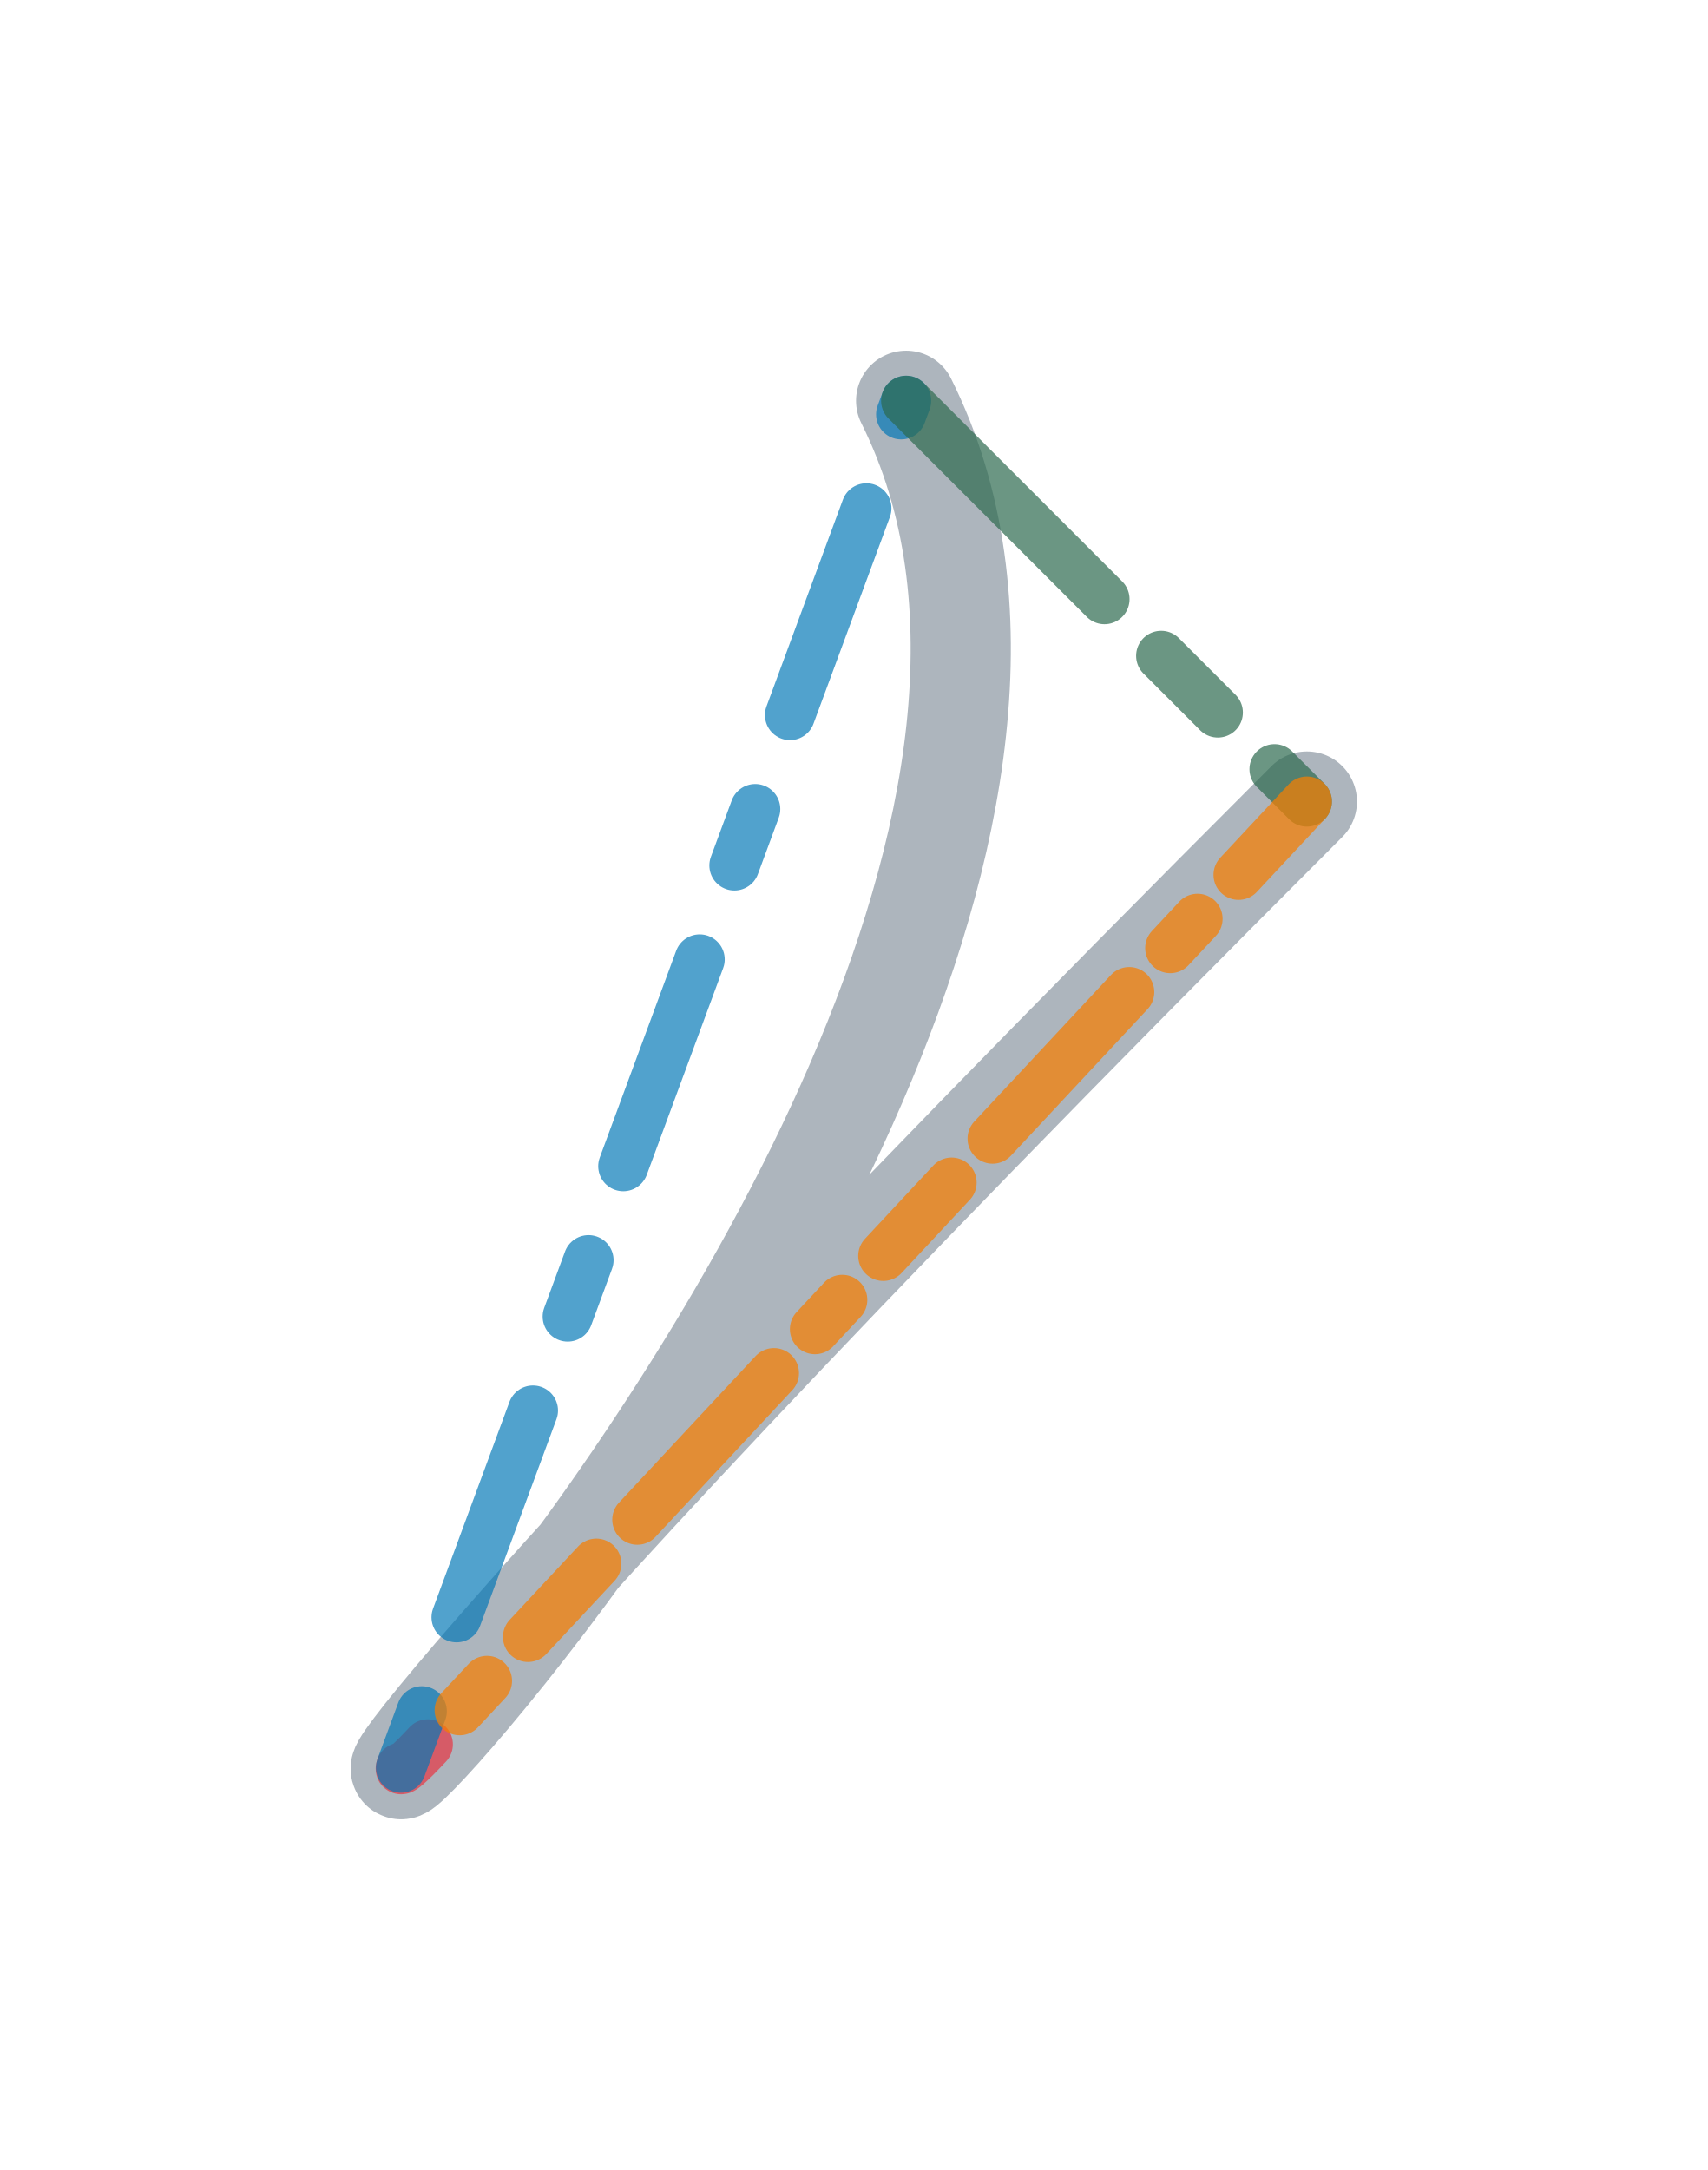
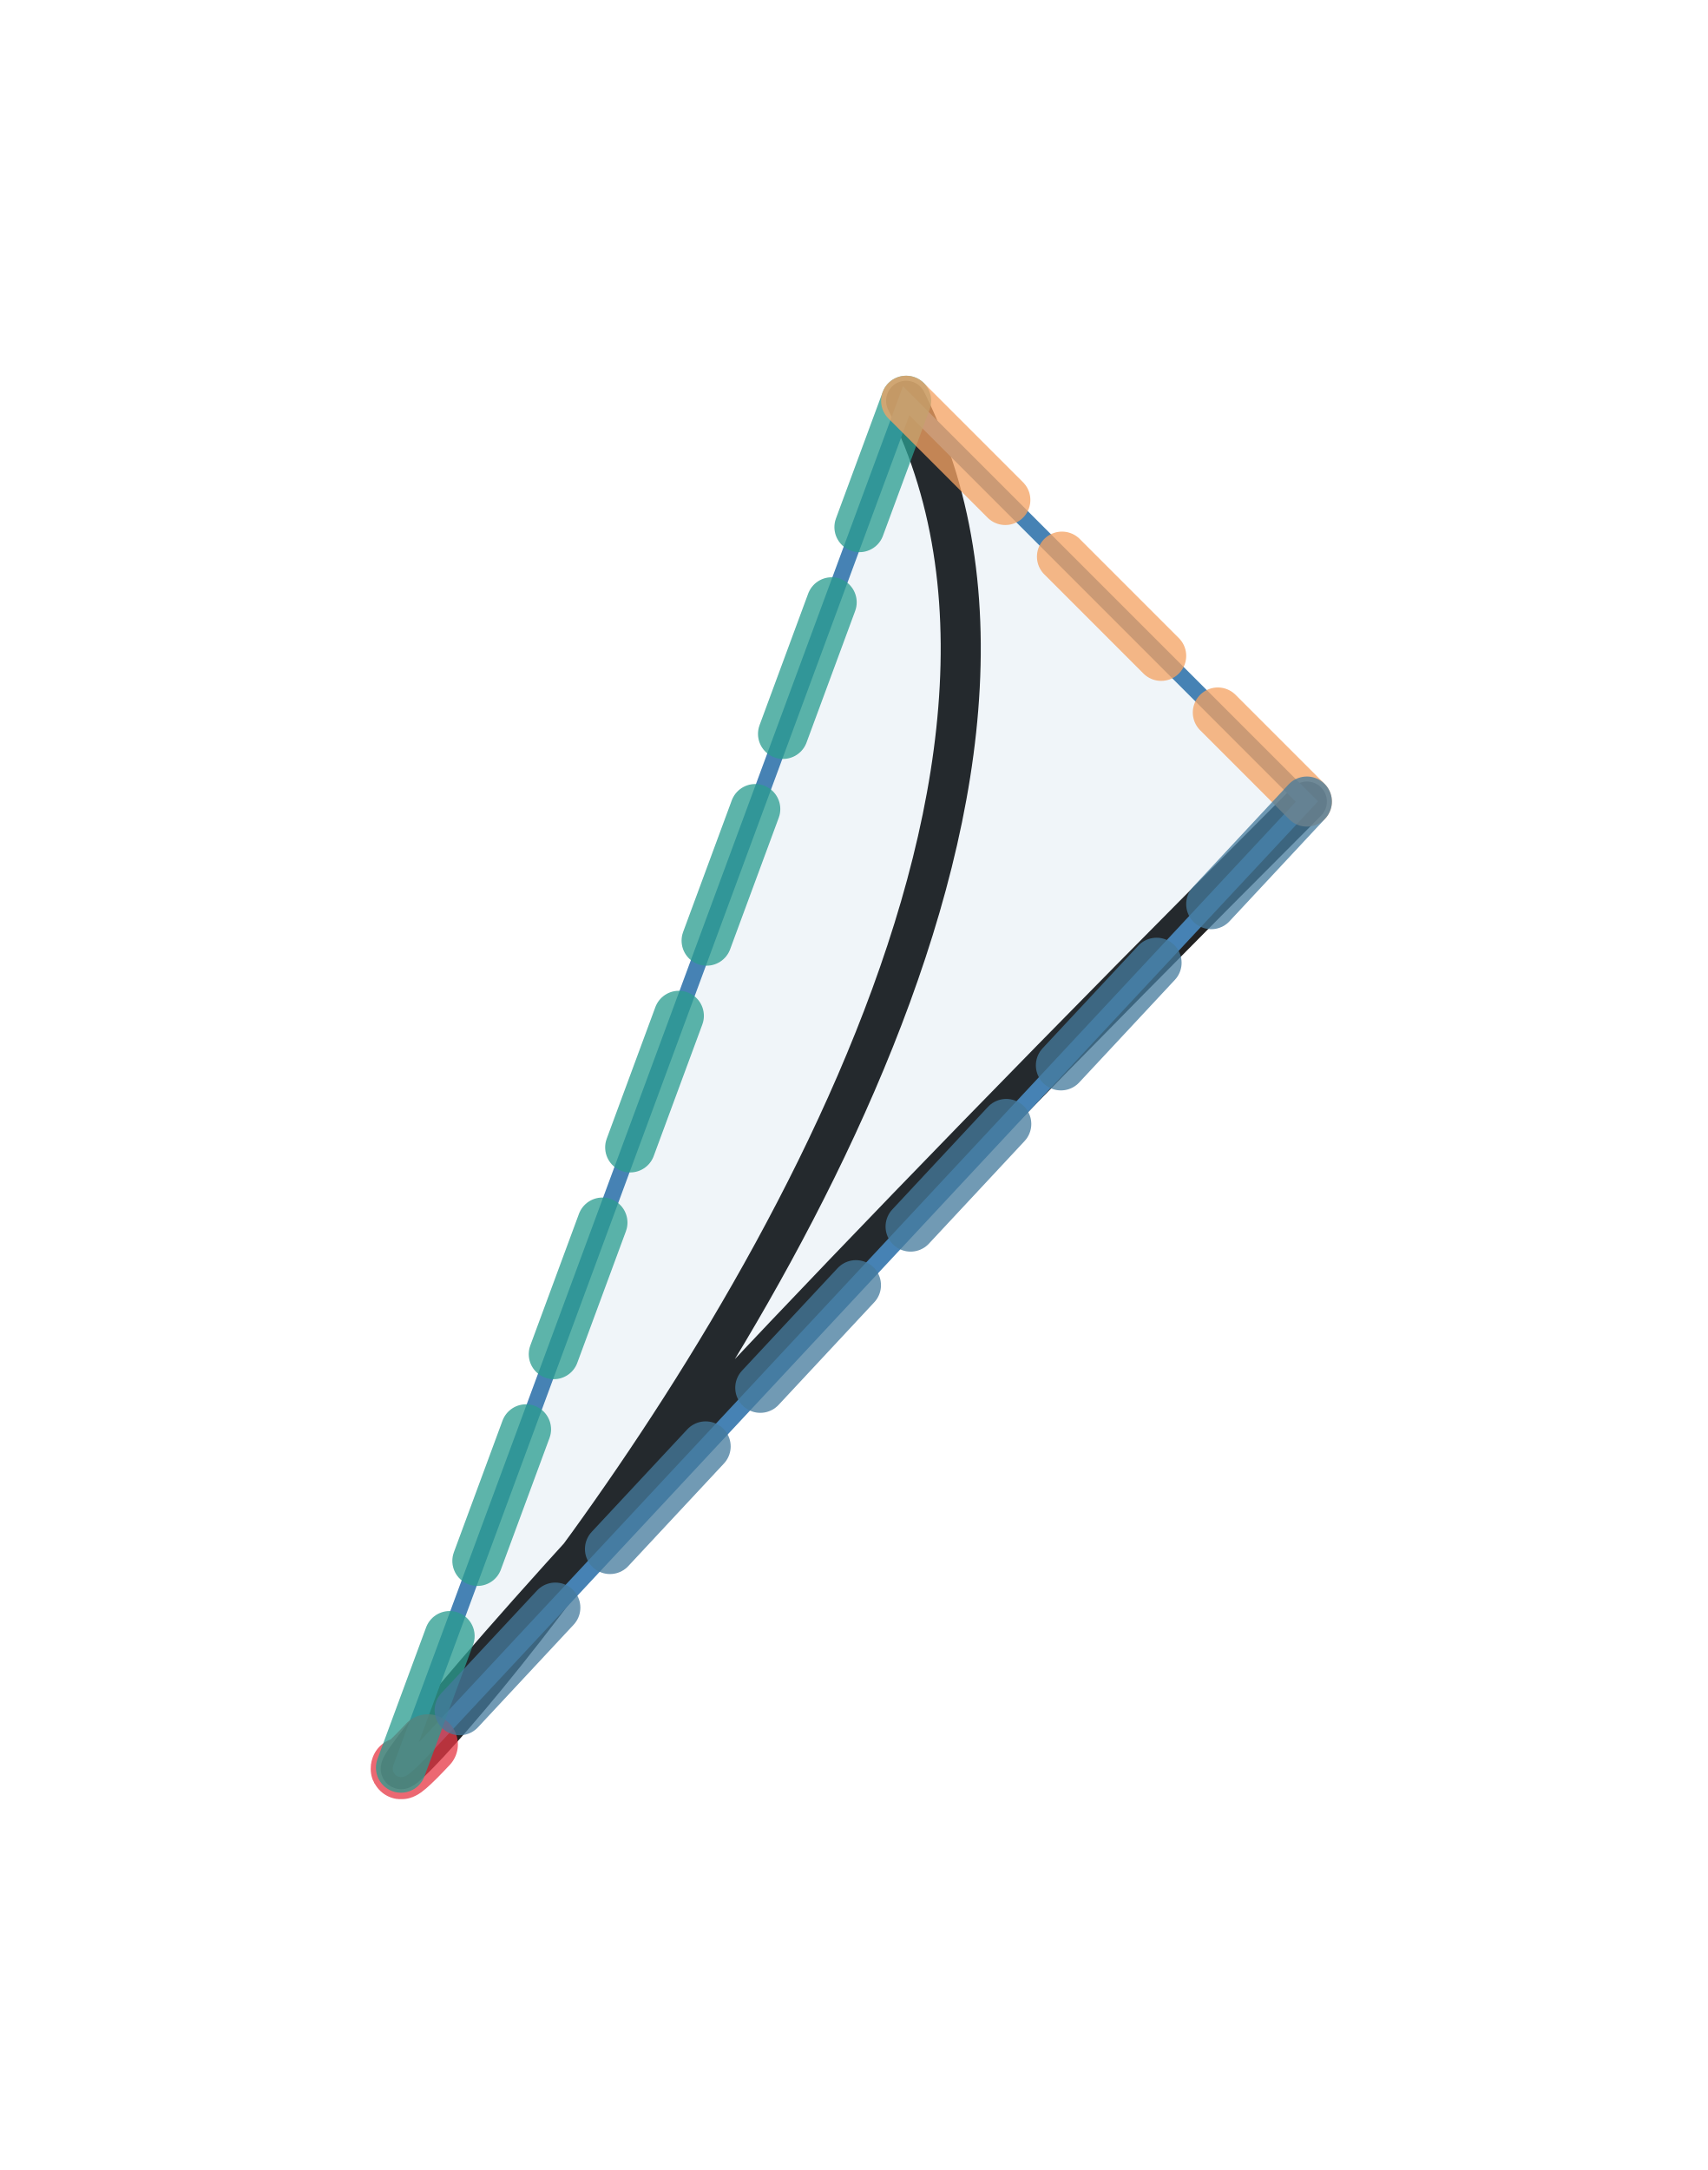
<svg xmlns="http://www.w3.org/2000/svg" viewBox="54.775 0 85.225 108.289">
-   <path d="M 100 20 C 120 60 20 140 120 40" style="fill: none; stroke: #adb5bd; stroke-width: 5; stroke-linecap: round" />
-   <path d="M 76.128 87.048 C 75.192 88.051 74.688 88.478 74.787 88.211" style="fill: none; stroke: rgba(230, 57, 70, 0.72); stroke-width: 2.5; stroke-linecap: round; stroke-linejoin: round; stroke-dasharray: 9 4 2 4" />
-   <path d="M 74.787 88.211 L 100 20" style="fill: none; stroke: rgba(0, 119, 182, 0.68); stroke-width: 2.5; stroke-linecap: round; stroke-linejoin: round; stroke-dasharray: 3 5 11 5" />
-   <path d="M 100 20 L 120 40" style="fill: none; stroke: rgba(45, 106, 79, 0.7); stroke-width: 2.5; stroke-linecap: round; stroke-linejoin: round; stroke-dasharray: 14 4 4 4" />
-   <path d="M 120 40 L 76.128 87.048" style="fill: none; stroke: rgba(247, 127, 0, 0.72); stroke-width: 2.5; stroke-linecap: round; stroke-linejoin: round; stroke-dasharray: 5 3 2 3 10 3" />
+   <path d="M 100 20 C 120 60 20 140 120 40" style="fill: none; stroke: #222222; stroke-width: 2; stroke-linecap: round" />
+   <path d="M 76.128 87.048 C 75.192 88.051 74.688 88.478 74.787 88.211 L 100 20 L 120 40 Z" style="fill: rgba(70, 130, 180, 0.08); stroke: #4682b4; stroke-width: 0.8" />
+   <path d="M 76.128 87.048 C 75.192 88.051 74.688 88.478 74.787 88.211" style="fill: none; stroke: rgba(230, 57, 70, 0.76); stroke-width: 3; stroke-linecap: round" />
+   <path d="M 74.787 88.211 L 100 20" style="fill: none; stroke: rgba(42, 157, 143, 0.76); stroke-width: 2.5; stroke-dasharray: 7 4; stroke-linecap: round" />
+   <path d="M 100 20 L 120 40" style="fill: none; stroke: rgba(244, 162, 97, 0.76); stroke-width: 2.5; stroke-dasharray: 7 4; stroke-linecap: round" />
+   <path d="M 120 40 L 76.128 87.048" style="fill: none; stroke: rgba(69, 123, 157, 0.76); stroke-width: 2.5; stroke-dasharray: 7 4; stroke-linecap: round" />
</svg>
